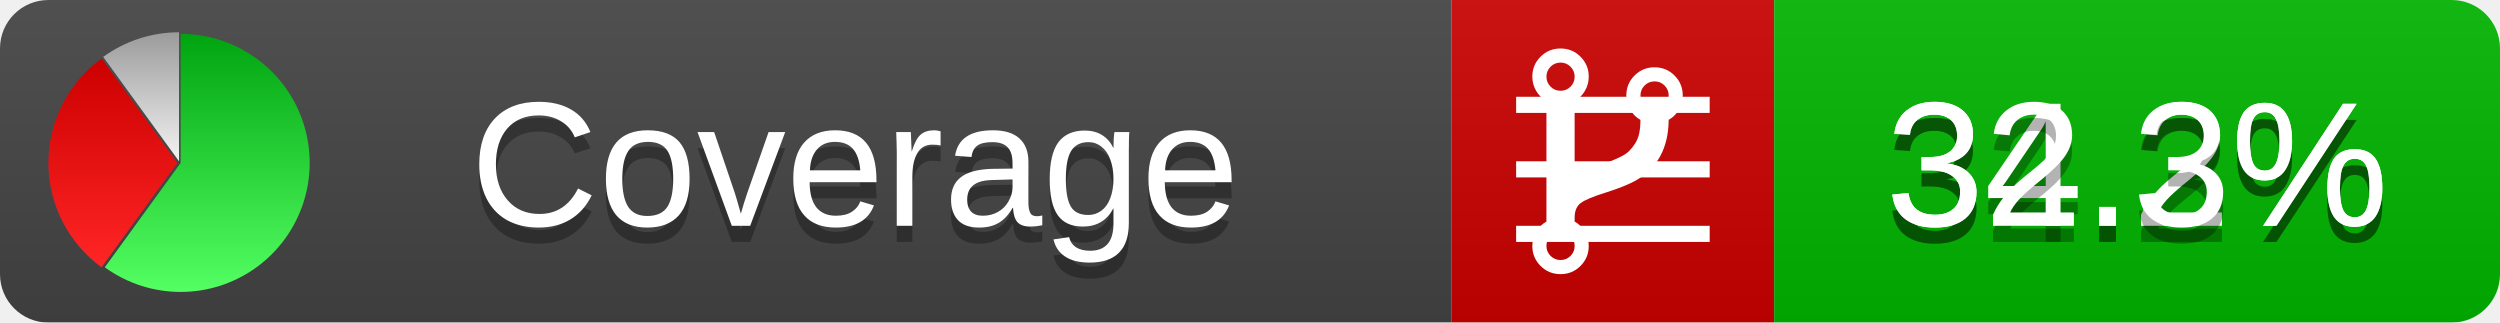
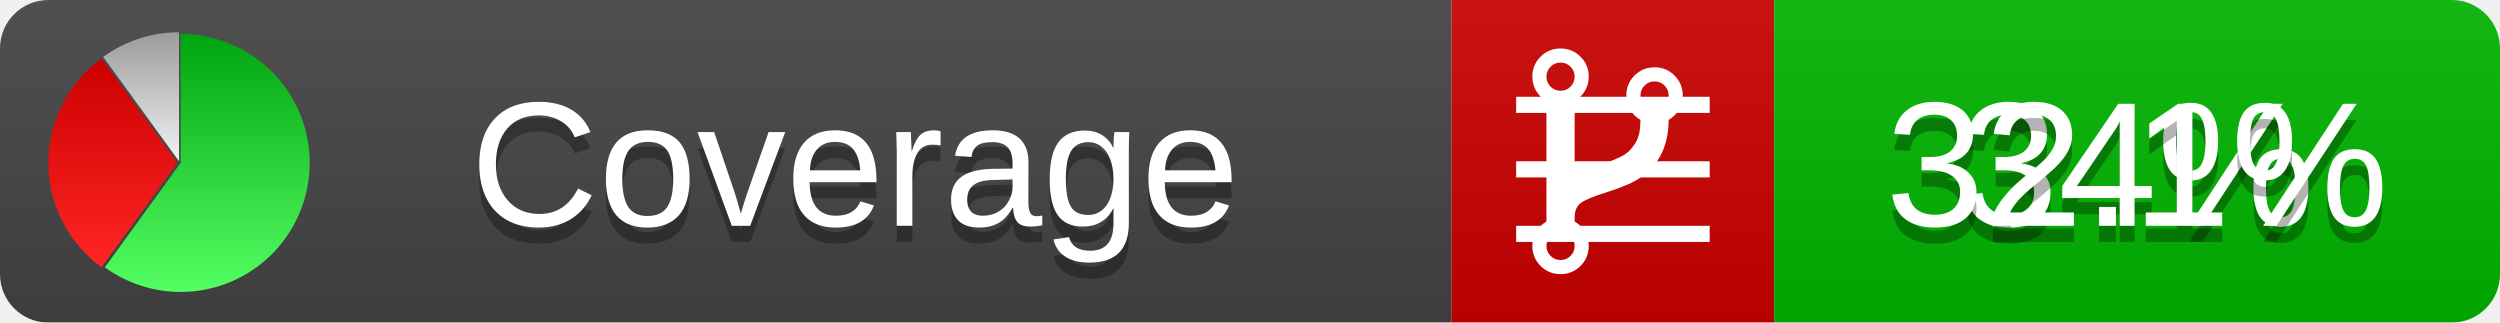
<svg xmlns="http://www.w3.org/2000/svg" xmlns:xlink="http://www.w3.org/1999/xlink" width="155" height="20">
  <style type="text/css">
          
            @keyframes fadeout {
              0 % { visibility: visible; opacity: 1; }
              40% { visibility: visible; opacity: 1; }
              50% { visibility: hidden; opacity: 0; }
              90% { visibility: hidden; opacity: 0; }
              100% { visibility: visible; opacity: 1; }
            }
            @keyframes fadein {
              0% { visibility: hidden; opacity: 0; }
              40% { visibility: hidden; opacity: 0; }
              50% { visibility: visible; opacity: 1; }
              90% { visibility: visible; opacity: 1; }
              100% { visibility: hidden; opacity: 0; }
            }
            .linecoverage {
                animation-duration: 10s;
                animation-name: fadeout;
                animation-iteration-count: infinite;
            }
            .branchcoverage {
                animation-duration: 10s;
                animation-name: fadein;
                animation-iteration-count: infinite;
            }
          
    </style>
  <defs>
    <linearGradient id="gradient" x2="0" y2="100%">
      <stop offset="0" stop-color="#bbb" stop-opacity=".1" />
      <stop offset="1" stop-opacity=".1" />
    </linearGradient>
    <linearGradient id="green" x2="0" y2="100%">
      <stop offset="0" stop-color="#00A410" />
      <stop offset="1" stop-color="#53FF63" />
    </linearGradient>
    <linearGradient id="red" x2="0" y2="100%">
      <stop offset="0" stop-color="#C00" />
      <stop offset="1" stop-color="#FF2525" />
    </linearGradient>
    <linearGradient id="gray" x2="0" y2="100%">
      <stop offset="0" stop-color="#9B9B9B" />
      <stop offset="1" stop-color="#F3F3F3" />
    </linearGradient>
    <mask id="mask">
      <rect width="155" height="20" rx="3" fill="#fff" />
    </mask>
    <g id="icon">
      <path style="fill:url(#green);" d="M205,202.5 l0,-200 a200,200 0 1,1 -117.558,361.803 z" />
      <path style="fill:url(#red);" d="M200,202.5 l-117.558,161.803 a200,200 0 0,1 0,-323.607 z" />
      <path style="fill:url(#gray);" d="M202.5,200 l-117.558,-161.803 a200,200 0 0,1 117.558,-38.196 z" />
    </g>
  </defs>
  <g mask="url(#mask)">
    <rect x="0" y="0" width="90" height="20" fill="#444" />
    <rect x="90" y="0" width="20" height="20" fill="#c00" />
    <rect x="110" y="0" width="45" height="20" fill="#00B600" />
    <rect x="0" y="0" width="155" height="20" fill="url(#gradient)" />
  </g>
  <g>
    <path class="linecoverage" stroke="#fff" d="M94 6.5 h12 M94 10.5 h12 M94 14.5 h12" />
    <path class="branchcoverage" fill="#fff" d="m 97.628,15.247 q 0,-0.364 -0.255,-0.619 -0.255,-0.255 -0.619,-0.255 -0.364,0 -0.619,0.255 -0.255,0.255 -0.255,0.619 0,0.364 0.255,0.619 0.255,0.255 0.619,0.255 0.364,0 0.619,-0.255 0.255,-0.255 0.255,-0.619 z m 0,-10.493 q 0,-0.364 -0.255,-0.619 -0.255,-0.255 -0.619,-0.255 -0.364,0 -0.619,0.255 -0.255,0.255 -0.255,0.619 0,0.364 0.255,0.619 0.255,0.255 0.619,0.255 0.364,0 0.619,-0.255 0.255,-0.255 0.255,-0.619 z m 5.83,1.166 q 0,-0.364 -0.255,-0.619 -0.255,-0.255 -0.619,-0.255 -0.364,0 -0.619,0.255 -0.255,0.255 -0.255,0.619 0,0.364 0.255,0.619 0.255,0.255 0.619,0.255 0.364,0 0.619,-0.255 0.255,-0.255 0.255,-0.619 z m 0.874,0 q 0,0.474 -0.237,0.879 -0.237,0.405 -0.638,0.633 -0.018,2.614 -2.059,3.771 -0.619,0.346 -1.849,0.738 -1.166,0.364 -1.544,0.647 -0.378,0.282 -0.378,0.911 l 0,0.237 q 0.401,0.228 0.638,0.633 0.237,0.405 0.237,0.879 0,0.729 -0.51,1.239 -0.51,0.51 -1.239,0.51 -0.729,0 -1.239,-0.51 -0.51,-0.51 -0.51,-1.239 0,-0.474 0.237,-0.879 0.237,-0.405 0.638,-0.633 l 0,-7.469 q -0.401,-0.228 -0.638,-0.633 -0.237,-0.405 -0.237,-0.879 0,-0.729 0.51,-1.239 0.51,-0.51 1.239,-0.51 0.729,0 1.239,0.51 0.51,0.51 0.51,1.239 0,0.474 -0.237,0.879 -0.237,0.405 -0.638,0.633 l 0,4.527 q 0.492,-0.237 1.403,-0.519 0.501,-0.155 0.797,-0.269 0.296,-0.114 0.642,-0.282 0.346,-0.169 0.537,-0.36 0.191,-0.191 0.369,-0.465 0.178,-0.273 0.255,-0.633 0.077,-0.36 0.077,-0.833 -0.401,-0.228 -0.638,-0.633 -0.237,-0.405 -0.237,-0.879 0,-0.729 0.51,-1.239 0.51,-0.51 1.239,-0.51 0.729,0 1.239,0.51 0.51,0.51 0.51,1.239 z" />
  </g>
  <g fill="#fff" text-anchor="middle" font-family="Verdana,Arial,Geneva,sans-serif" font-size="11">
    <a xlink:href="https://github.com/danielpalme/ReportGenerator" target="_top">
      <use xlink:href="#icon" transform="translate(3,2) scale(.04)" />
    </a>
    <text x="53" y="15" fill="#010101" fill-opacity=".3">Coverage</text>
    <text x="53" y="14" fill="#fff">Coverage</text>
-     <text class="linecoverage" x="132.5" y="15" fill="#010101" fill-opacity=".3">34.2%</text>
-     <text class="linecoverage" x="132.5" y="14">34.2%</text>
-     <text class="branchcoverage" x="132.5" y="15" fill="#010101" fill-opacity=".3">32.3%</text>
-     <text class="branchcoverage" x="132.5" y="14">32.3%</text>
+     <text class="linecoverage" x="132.5" y="15" fill="#010101" fill-opacity=".3">34%</text>
+     <text class="linecoverage" x="132.5" y="14">34%</text>
+     <text class="branchcoverage" x="132.5" y="15" fill="#010101" fill-opacity=".3">32.1%</text>
+     <text class="branchcoverage" x="132.5" y="14">32.1%</text>
  </g>
  <g>
    <rect class="linecoverage" x="90" y="0" width="65" height="20" fill-opacity="0" />
    <rect class="branchcoverage" x="90" y="0" width="65" height="20" fill-opacity="0" />
  </g>
</svg>
